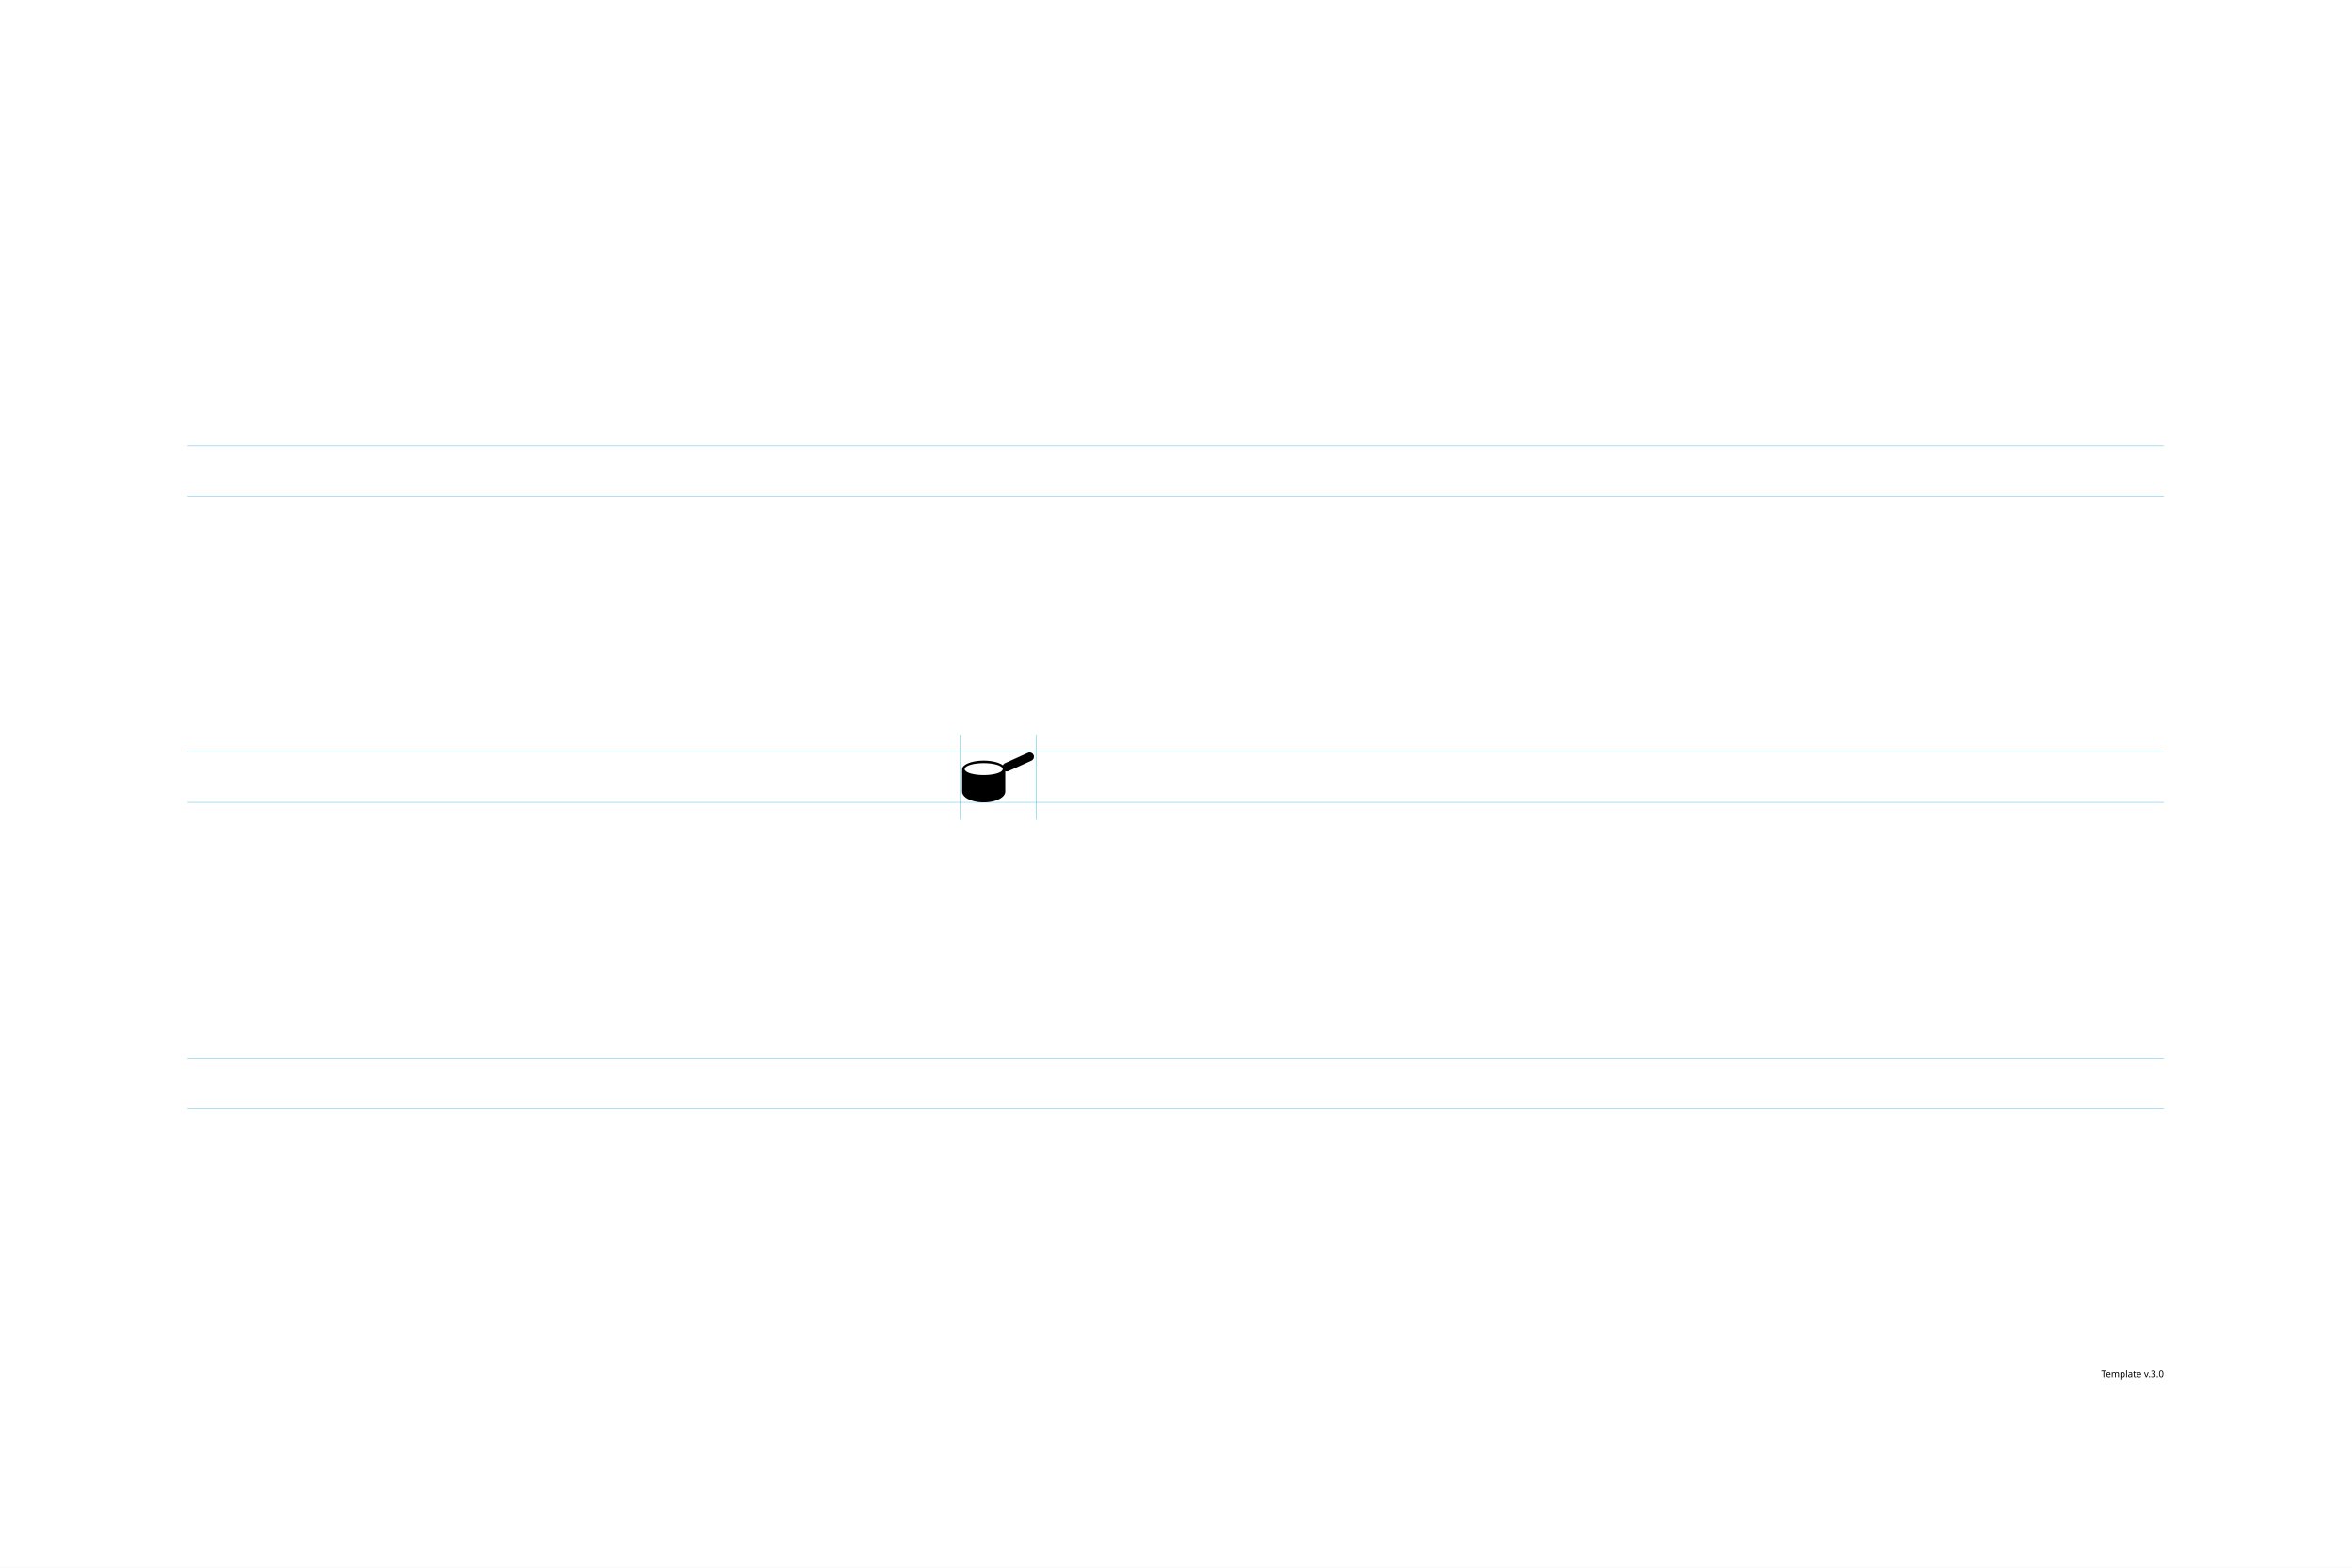
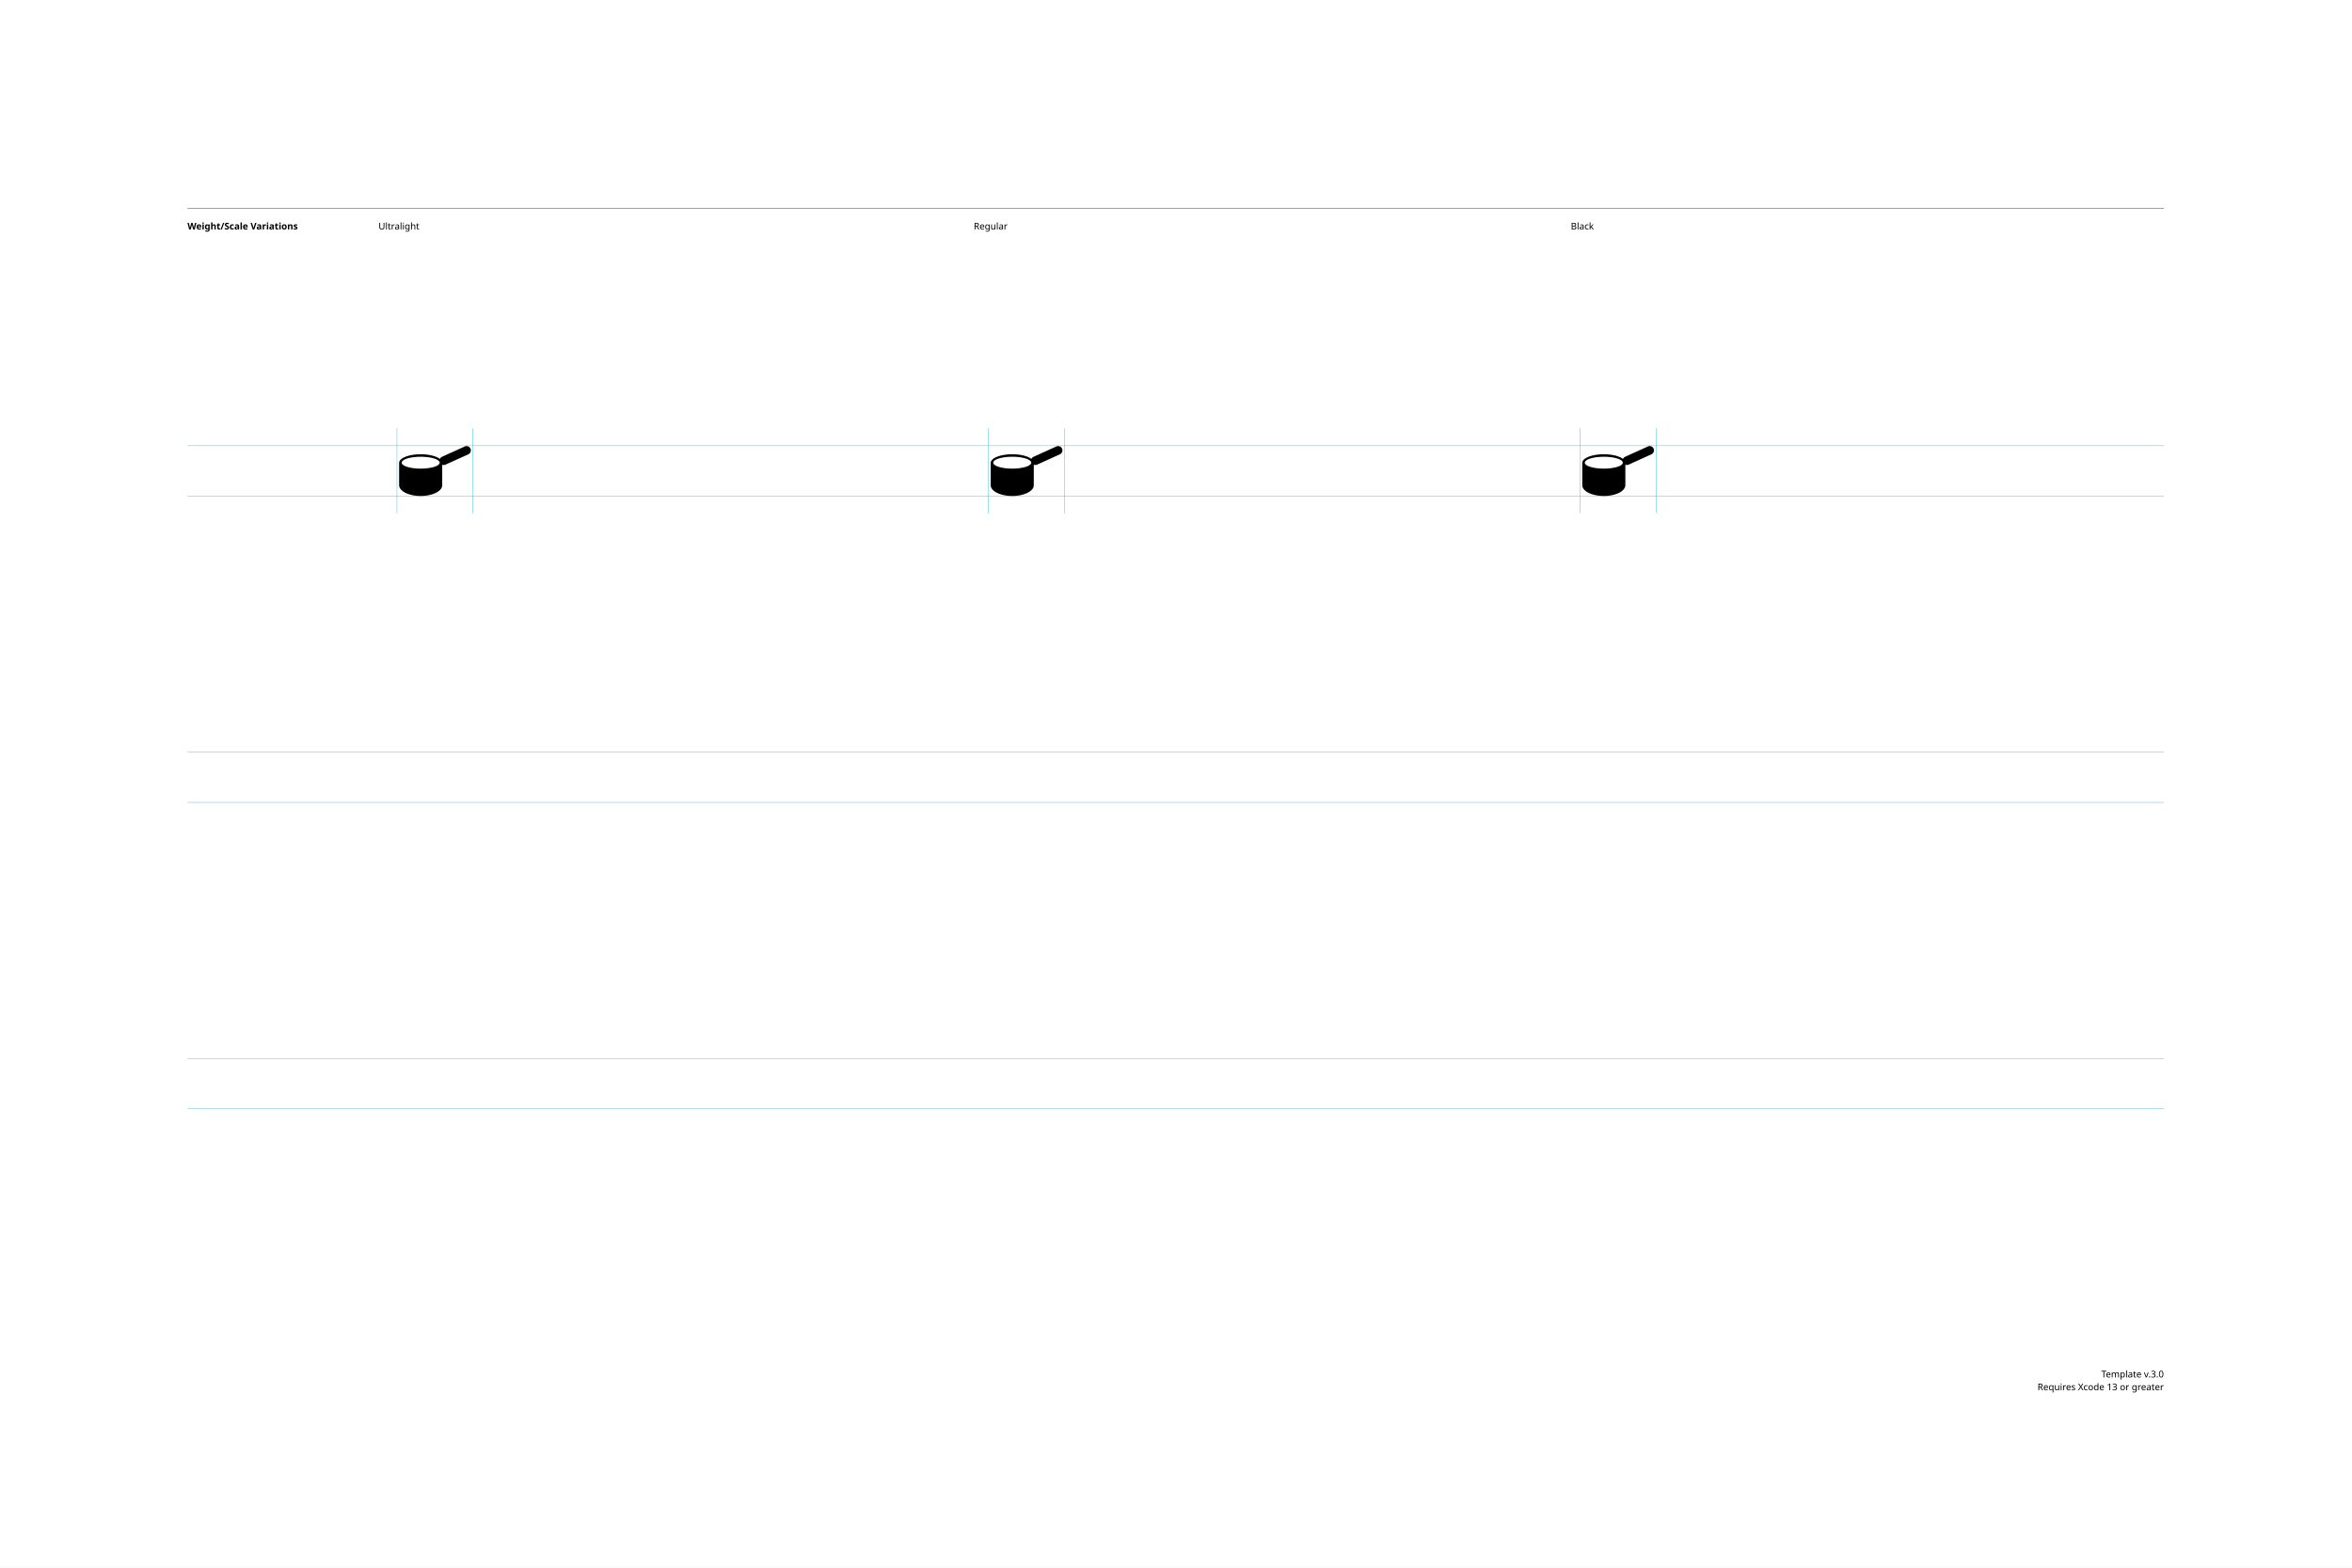
<svg xmlns="http://www.w3.org/2000/svg" version="1.1" width="3300" height="2200">
  <g id="Notes">
    <rect height="2200" id="artboard" style="fill:white;opacity:1" width="3300" x="0" y="0" />
+     <line style="fill:none;stroke:black;opacity:1;stroke-width:0.5;" x1="263" x2="3036" y1="292" y2="292" />
+     <text style="stroke:none;fill:black;font-family:sans-serif;font-size:13;font-weight:bold;" transform="matrix(1 0 0 1 263 322)">Weight/Scale Variations</text>
+     <text style="stroke:none;fill:black;font-family:sans-serif;font-size:13;" transform="matrix(1 0 0 1 559.711 322)" text-anchor="middle">Ultralight</text>
+     <text style="stroke:none;fill:black;font-family:sans-serif;font-size:13;" transform="matrix(1 0 0 1 1389.9 322)" text-anchor="middle">Regular</text>
+     <text style="stroke:none;fill:black;font-family:sans-serif;font-size:13;" transform="matrix(1 0 0 1 2220.1 322)" text-anchor="middle">Black</text>
    <text id="template-version" style="stroke:none;fill:black;font-family:sans-serif;font-size:13;" transform="matrix(1 0 0 1 3036 1933)" text-anchor="end">Template v.3.0</text>
+     <text style="stroke:none;fill:black;font-family:sans-serif;font-size:13;" transform="matrix(1 0 0 1 3036 1951)" text-anchor="end">Requires Xcode 13 or greater</text>
  </g>
  <g id="Guides">
    <line id="Baseline-S" style="fill:none;stroke:#27AAE1;opacity:1;stroke-width:0.5;" x1="263" x2="3036" y1="696" y2="696" />
    <line id="Capline-S" style="fill:none;stroke:#27AAE1;opacity:1;stroke-width:0.5;" x1="263" x2="3036" y1="625.541" y2="625.541" />
    <line id="Baseline-M" style="fill:none;stroke:#27AAE1;opacity:1;stroke-width:0.5;" x1="263" x2="3036" y1="1126" y2="1126" />
    <line id="Capline-M" style="fill:none;stroke:#27AAE1;opacity:1;stroke-width:0.5;" x1="263" x2="3036" y1="1055.54" y2="1055.54" />
    <line id="Baseline-L" style="fill:none;stroke:#27AAE1;opacity:1;stroke-width:0.5;" x1="263" x2="3036" y1="1556" y2="1556" />
    <line id="Capline-L" style="fill:none;stroke:#27AAE1;opacity:1;stroke-width:0.5;" x1="263" x2="3036" y1="1485.54" y2="1485.54" />
-     <line id="left-margin-Regular-M" style="fill:none;stroke:#00AEEF;stroke-width:0.5;opacity:1.0;" x1="1347.0" x2="1347.0" y1="1030.79" y2="1150.12" />
-     <line id="right-margin-Regular-M" style="fill:none;stroke:#00AEEF;stroke-width:0.5;opacity:1.0;" x1="1453.655" x2="1453.655" y1="1030.79" y2="1150.12" />
+     <line id="left-margin-Ultralight-S" style="fill:none;stroke:#00AEEF;stroke-width:0.5;opacity:1.0;" x1="557.0" x2="557.0" y1="600.785" y2="720.121" />
+     <line id="right-margin-Ultralight-S" style="fill:none;stroke:#00AEEF;stroke-width:0.5;opacity:1.0;" x1="663.655" x2="663.655" y1="600.785" y2="720.121" />
+     <line id="left-margin-Regular-S" style="fill:none;stroke:#00AEEF;stroke-width:0.5;opacity:1.0;" x1="1387.0" x2="1387.0" y1="600.785" y2="720.121" />
+     <line id="right-margin-Regular-S" style="fill:none;stroke:#00AEEF;stroke-width:0.5;opacity:1.0;" x1="1493.655" x2="1493.655" y1="600.785" y2="720.121" />
+     <line id="left-margin-Black-S" style="fill:none;stroke:#00AEEF;stroke-width:0.5;opacity:1.0;" x1="2217.0" x2="2217.0" y1="600.785" y2="720.121" />
+     <line id="right-margin-Black-S" style="fill:none;stroke:#00AEEF;stroke-width:0.5;opacity:1.0;" x1="2323.655" x2="2323.655" y1="600.785" y2="720.121" />
  </g>
  <g id="Symbols">
-     <g id="Regular-M" transform="matrix(1 0 0 1 1350.0 1126)">
+     <g id="Ultralight-S" transform="matrix(1 0 0 1 560.0 696)">
+       <path d="M0.0 -46.466 L0.029 -46.992 L0.115 -47.517 L0.259 -48.041 L0.459 -48.561 L0.717 -49.078 L1.03 -49.589 L1.399 -50.095 L1.823 -50.593 L2.301 -51.084 L2.833 -51.566 L3.416 -52.038 L4.05 -52.5 L4.735 -52.95 L5.468 -53.388 L6.247 -53.813 L7.073 -54.223 L7.943 -54.619 L8.855 -55.0 L9.808 -55.364 L10.8 -55.711 L11.828 -56.04 L12.892 -56.352 L13.989 -56.644 L15.116 -56.918 L16.273 -57.171 L17.456 -57.404 L18.663 -57.616 L19.893 -57.807 L21.142 -57.976 L22.408 -58.123 L23.689 -58.248 L24.983 -58.351 L26.287 -58.431 L27.598 -58.489 L28.914 -58.523 L30.233 -58.534 L31.551 -58.523 L32.868 -58.489 L34.179 -58.431 L35.483 -58.351 L36.776 -58.248 L38.058 -58.123 L39.324 -57.976 L40.573 -57.807 L41.802 -57.616 L43.01 -57.404 L44.193 -57.171 L45.349 -56.918 L46.477 -56.644 L47.574 -56.352 L48.637 -56.04 L49.666 -55.711 L50.658 -55.364 L51.611 -55.0 L52.523 -54.619 L53.392 -54.223 L54.218 -53.813 L54.998 -53.388 L55.731 -52.95 L56.415 -52.5 L57.05 -52.038 L57.633 -51.566 L58.164 -51.084 L58.642 -50.593 L59.066 -50.095 L59.435 -49.589 L59.749 -49.078 L60.006 -48.561 L60.207 -48.041 L60.35 -47.517 L60.437 -46.992 L60.466 -46.466 L60.466 -15.086 L60.437 -14.428 L60.35 -13.771 L60.207 -13.117 L60.006 -12.467 L59.749 -11.821 L59.435 -11.182 L59.066 -10.55 L58.642 -9.926 L58.164 -9.313 L57.633 -8.711 L57.05 -8.12 L56.415 -7.543 L55.731 -6.98 L54.998 -6.433 L54.218 -5.902 L53.392 -5.389 L52.523 -4.894 L51.611 -4.419 L50.658 -3.963 L49.666 -3.53 L48.637 -3.118 L47.574 -2.728 L46.477 -2.363 L45.349 -2.021 L44.193 -1.705 L43.01 -1.413 L41.802 -1.148 L40.573 -0.91 L39.324 -0.698 L38.058 -0.514 L36.776 -0.358 L35.483 -0.229 L34.179 -0.129 L32.868 -0.057 L31.551 -0.014 L30.233 0.0 L28.914 -0.014 L27.598 -0.057 L26.287 -0.129 L24.983 -0.229 L23.689 -0.358 L22.408 -0.514 L21.142 -0.698 L19.893 -0.91 L18.663 -1.148 L17.456 -1.413 L16.273 -1.705 L15.116 -2.021 L13.989 -2.363 L12.892 -2.728 L11.828 -3.118 L10.8 -3.53 L9.808 -3.963 L8.855 -4.419 L7.943 -4.894 L7.073 -5.389 L6.247 -5.902 L5.468 -6.433 L4.735 -6.98 L4.05 -7.543 L3.416 -8.12 L2.833 -8.711 L2.301 -9.313 L1.823 -9.926 L1.399 -10.55 L1.03 -11.182 L0.717 -11.821 L0.459 -12.467 L0.259 -13.117 L0.115 -13.771 L0.029 -14.428 L0.0 -15.086 L0.0 -46.466 Z M92.131 -69.463 L92.87 -69.741 L93.639 -69.92 L94.425 -69.997 L95.213 -69.971 L95.992 -69.842 L96.748 -69.613 L97.466 -69.287 L98.137 -68.87 L98.747 -68.369 L99.286 -67.793 L99.746 -67.151 L100.118 -66.455 L100.396 -65.716 L100.575 -64.947 L100.652 -64.162 L100.626 -63.373 L100.497 -62.594 L100.268 -61.839 L99.942 -61.12 L99.525 -60.449 L99.024 -59.839 L98.448 -59.3 L97.806 -58.84 L97.11 -58.468 L65.127 -43.986 L64.388 -43.708 L63.62 -43.529 L62.834 -43.451 L62.045 -43.477 L61.266 -43.606 L60.511 -43.836 L59.792 -44.161 L59.122 -44.578 L58.512 -45.079 L57.972 -45.656 L57.513 -46.297 L57.141 -46.993 L56.863 -47.732 L56.684 -48.501 L56.607 -49.287 L56.633 -50.076 L56.761 -50.854 L56.991 -51.61 L57.317 -52.329 L57.734 -52.999 L58.234 -53.609 L58.811 -54.148 L59.452 -54.608 L60.149 -54.98 Z M56.804 -47.433 L56.5 -48.153 L55.996 -48.862 L55.297 -49.555 L54.406 -50.226 L53.332 -50.871 L52.082 -51.483 L50.665 -52.06 L49.093 -52.595 L47.377 -53.086 L45.531 -53.528 L43.569 -53.919 L41.505 -54.254 L39.355 -54.532 L37.136 -54.751 L34.864 -54.908 L32.557 -55.003 L30.233 -55.034 L27.908 -55.003 L25.601 -54.908 L23.329 -54.751 L21.11 -54.532 L18.961 -54.254 L16.897 -53.919 L14.934 -53.528 L13.088 -53.086 L11.373 -52.595 L9.801 -52.06 L8.384 -51.483 L7.134 -50.871 L6.059 -50.226 L5.169 -49.555 L4.469 -48.862 L3.966 -48.153 L3.662 -47.433 L3.56 -46.707 L3.662 -45.981 L3.966 -45.261 L4.469 -44.552 L5.169 -43.859 L6.059 -43.188 L7.134 -42.543 L8.384 -41.93 L9.801 -41.354 L11.373 -40.818 L13.088 -40.328 L14.934 -39.885 L16.897 -39.495 L18.961 -39.16 L21.11 -38.882 L23.329 -38.663 L25.601 -38.506 L27.908 -38.411 L30.233 -38.379 L32.557 -38.411 L34.864 -38.506 L37.136 -38.663 L39.355 -38.882 L41.505 -39.16 L43.569 -39.495 L45.531 -39.885 L47.377 -40.328 L49.093 -40.818 L50.665 -41.354 L52.082 -41.93 L53.332 -42.543 L54.406 -43.188 L55.297 -43.859 L55.996 -44.552 L56.5 -45.261 L56.804 -45.981 L56.905 -46.707 Z" />
+     </g>
+     <g id="Regular-S" transform="matrix(1 0 0 1 1390.0 696)">
+       <path d="M0.0 -46.466 L0.029 -46.992 L0.115 -47.517 L0.259 -48.041 L0.459 -48.561 L0.717 -49.078 L1.03 -49.589 L1.399 -50.095 L1.823 -50.593 L2.301 -51.084 L2.833 -51.566 L3.416 -52.038 L4.05 -52.5 L4.735 -52.95 L5.468 -53.388 L6.247 -53.813 L7.073 -54.223 L7.943 -54.619 L8.855 -55.0 L9.808 -55.364 L10.8 -55.711 L11.828 -56.04 L12.892 -56.352 L13.989 -56.644 L15.116 -56.918 L16.273 -57.171 L17.456 -57.404 L18.663 -57.616 L19.893 -57.807 L21.142 -57.976 L22.408 -58.123 L23.689 -58.248 L24.983 -58.351 L26.287 -58.431 L27.598 -58.489 L28.914 -58.523 L30.233 -58.534 L31.551 -58.523 L32.868 -58.489 L34.179 -58.431 L35.483 -58.351 L36.776 -58.248 L38.058 -58.123 L39.324 -57.976 L40.573 -57.807 L41.802 -57.616 L43.01 -57.404 L44.193 -57.171 L45.349 -56.918 L46.477 -56.644 L47.574 -56.352 L48.637 -56.04 L49.666 -55.711 L50.658 -55.364 L51.611 -55.0 L52.523 -54.619 L53.392 -54.223 L54.218 -53.813 L54.998 -53.388 L55.731 -52.95 L56.415 -52.5 L57.05 -52.038 L57.633 -51.566 L58.164 -51.084 L58.642 -50.593 L59.066 -50.095 L59.435 -49.589 L59.749 -49.078 L60.006 -48.561 L60.207 -48.041 L60.35 -47.517 L60.437 -46.992 L60.466 -46.466 L60.466 -15.086 L60.437 -14.428 L60.35 -13.771 L60.207 -13.117 L60.006 -12.467 L59.749 -11.821 L59.435 -11.182 L59.066 -10.55 L58.642 -9.926 L58.164 -9.313 L57.633 -8.711 L57.05 -8.12 L56.415 -7.543 L55.731 -6.98 L54.998 -6.433 L54.218 -5.902 L53.392 -5.389 L52.523 -4.894 L51.611 -4.419 L50.658 -3.963 L49.666 -3.53 L48.637 -3.118 L47.574 -2.728 L46.477 -2.363 L45.349 -2.021 L44.193 -1.705 L43.01 -1.413 L41.802 -1.148 L40.573 -0.91 L39.324 -0.698 L38.058 -0.514 L36.776 -0.358 L35.483 -0.229 L34.179 -0.129 L32.868 -0.057 L31.551 -0.014 L30.233 0.0 L28.914 -0.014 L27.598 -0.057 L26.287 -0.129 L24.983 -0.229 L23.689 -0.358 L22.408 -0.514 L21.142 -0.698 L19.893 -0.91 L18.663 -1.148 L17.456 -1.413 L16.273 -1.705 L15.116 -2.021 L13.989 -2.363 L12.892 -2.728 L11.828 -3.118 L10.8 -3.53 L9.808 -3.963 L8.855 -4.419 L7.943 -4.894 L7.073 -5.389 L6.247 -5.902 L5.468 -6.433 L4.735 -6.98 L4.05 -7.543 L3.416 -8.12 L2.833 -8.711 L2.301 -9.313 L1.823 -9.926 L1.399 -10.55 L1.03 -11.182 L0.717 -11.821 L0.459 -12.467 L0.259 -13.117 L0.115 -13.771 L0.029 -14.428 L0.0 -15.086 L0.0 -46.466 Z M92.131 -69.463 L92.87 -69.741 L93.639 -69.92 L94.425 -69.997 L95.213 -69.971 L95.992 -69.842 L96.748 -69.613 L97.466 -69.287 L98.137 -68.87 L98.747 -68.369 L99.286 -67.793 L99.746 -67.151 L100.118 -66.455 L100.396 -65.716 L100.575 -64.947 L100.652 -64.162 L100.626 -63.373 L100.497 -62.594 L100.268 -61.839 L99.942 -61.12 L99.525 -60.449 L99.024 -59.839 L98.448 -59.3 L97.806 -58.84 L97.11 -58.468 L65.127 -43.986 L64.388 -43.708 L63.62 -43.529 L62.834 -43.451 L62.045 -43.477 L61.266 -43.606 L60.511 -43.836 L59.792 -44.161 L59.122 -44.578 L58.512 -45.079 L57.972 -45.656 L57.513 -46.297 L57.141 -46.993 L56.863 -47.732 L56.684 -48.501 L56.607 -49.287 L56.633 -50.076 L56.761 -50.854 L56.991 -51.61 L57.317 -52.329 L57.734 -52.999 L58.234 -53.609 L58.811 -54.148 L59.452 -54.608 L60.149 -54.98 Z M56.804 -47.433 L56.5 -48.153 L55.996 -48.862 L55.297 -49.555 L54.406 -50.226 L53.332 -50.871 L52.082 -51.483 L50.665 -52.06 L49.093 -52.595 L47.377 -53.086 L45.531 -53.528 L43.569 -53.919 L41.505 -54.254 L39.355 -54.532 L37.136 -54.751 L34.864 -54.908 L32.557 -55.003 L30.233 -55.034 L27.908 -55.003 L25.601 -54.908 L23.329 -54.751 L21.11 -54.532 L18.961 -54.254 L16.897 -53.919 L14.934 -53.528 L13.088 -53.086 L11.373 -52.595 L9.801 -52.06 L8.384 -51.483 L7.134 -50.871 L6.059 -50.226 L5.169 -49.555 L4.469 -48.862 L3.966 -48.153 L3.662 -47.433 L3.56 -46.707 L3.662 -45.981 L3.966 -45.261 L4.469 -44.552 L5.169 -43.859 L6.059 -43.188 L7.134 -42.543 L8.384 -41.93 L9.801 -41.354 L11.373 -40.818 L13.088 -40.328 L14.934 -39.885 L16.897 -39.495 L18.961 -39.16 L21.11 -38.882 L23.329 -38.663 L25.601 -38.506 L27.908 -38.411 L30.233 -38.379 L32.557 -38.411 L34.864 -38.506 L37.136 -38.663 L39.355 -38.882 L41.505 -39.16 L43.569 -39.495 L45.531 -39.885 L47.377 -40.328 L49.093 -40.818 L50.665 -41.354 L52.082 -41.93 L53.332 -42.543 L54.406 -43.188 L55.297 -43.859 L55.996 -44.552 L56.5 -45.261 L56.804 -45.981 L56.905 -46.707 Z" />
+     </g>
+     <g id="Black-S" transform="matrix(1 0 0 1 2220.0 696)">
      <path d="M0.0 -46.466 L0.029 -46.992 L0.115 -47.517 L0.259 -48.041 L0.459 -48.561 L0.717 -49.078 L1.03 -49.589 L1.399 -50.095 L1.823 -50.593 L2.301 -51.084 L2.833 -51.566 L3.416 -52.038 L4.05 -52.5 L4.735 -52.95 L5.468 -53.388 L6.247 -53.813 L7.073 -54.223 L7.943 -54.619 L8.855 -55.0 L9.808 -55.364 L10.8 -55.711 L11.828 -56.04 L12.892 -56.352 L13.989 -56.644 L15.116 -56.918 L16.273 -57.171 L17.456 -57.404 L18.663 -57.616 L19.893 -57.807 L21.142 -57.976 L22.408 -58.123 L23.689 -58.248 L24.983 -58.351 L26.287 -58.431 L27.598 -58.489 L28.914 -58.523 L30.233 -58.534 L31.551 -58.523 L32.868 -58.489 L34.179 -58.431 L35.483 -58.351 L36.776 -58.248 L38.058 -58.123 L39.324 -57.976 L40.573 -57.807 L41.802 -57.616 L43.01 -57.404 L44.193 -57.171 L45.349 -56.918 L46.477 -56.644 L47.574 -56.352 L48.637 -56.04 L49.666 -55.711 L50.658 -55.364 L51.611 -55.0 L52.523 -54.619 L53.392 -54.223 L54.218 -53.813 L54.998 -53.388 L55.731 -52.95 L56.415 -52.5 L57.05 -52.038 L57.633 -51.566 L58.164 -51.084 L58.642 -50.593 L59.066 -50.095 L59.435 -49.589 L59.749 -49.078 L60.006 -48.561 L60.207 -48.041 L60.35 -47.517 L60.437 -46.992 L60.466 -46.466 L60.466 -15.086 L60.437 -14.428 L60.35 -13.771 L60.207 -13.117 L60.006 -12.467 L59.749 -11.821 L59.435 -11.182 L59.066 -10.55 L58.642 -9.926 L58.164 -9.313 L57.633 -8.711 L57.05 -8.12 L56.415 -7.543 L55.731 -6.98 L54.998 -6.433 L54.218 -5.902 L53.392 -5.389 L52.523 -4.894 L51.611 -4.419 L50.658 -3.963 L49.666 -3.53 L48.637 -3.118 L47.574 -2.728 L46.477 -2.363 L45.349 -2.021 L44.193 -1.705 L43.01 -1.413 L41.802 -1.148 L40.573 -0.91 L39.324 -0.698 L38.058 -0.514 L36.776 -0.358 L35.483 -0.229 L34.179 -0.129 L32.868 -0.057 L31.551 -0.014 L30.233 0.0 L28.914 -0.014 L27.598 -0.057 L26.287 -0.129 L24.983 -0.229 L23.689 -0.358 L22.408 -0.514 L21.142 -0.698 L19.893 -0.91 L18.663 -1.148 L17.456 -1.413 L16.273 -1.705 L15.116 -2.021 L13.989 -2.363 L12.892 -2.728 L11.828 -3.118 L10.8 -3.53 L9.808 -3.963 L8.855 -4.419 L7.943 -4.894 L7.073 -5.389 L6.247 -5.902 L5.468 -6.433 L4.735 -6.98 L4.05 -7.543 L3.416 -8.12 L2.833 -8.711 L2.301 -9.313 L1.823 -9.926 L1.399 -10.55 L1.03 -11.182 L0.717 -11.821 L0.459 -12.467 L0.259 -13.117 L0.115 -13.771 L0.029 -14.428 L0.0 -15.086 L0.0 -46.466 Z M92.131 -69.463 L92.87 -69.741 L93.639 -69.92 L94.425 -69.997 L95.213 -69.971 L95.992 -69.842 L96.748 -69.613 L97.466 -69.287 L98.137 -68.87 L98.747 -68.369 L99.286 -67.793 L99.746 -67.151 L100.118 -66.455 L100.396 -65.716 L100.575 -64.947 L100.652 -64.162 L100.626 -63.373 L100.497 -62.594 L100.268 -61.839 L99.942 -61.12 L99.525 -60.449 L99.024 -59.839 L98.448 -59.3 L97.806 -58.84 L97.11 -58.468 L65.127 -43.986 L64.388 -43.708 L63.62 -43.529 L62.834 -43.451 L62.045 -43.477 L61.266 -43.606 L60.511 -43.836 L59.792 -44.161 L59.122 -44.578 L58.512 -45.079 L57.972 -45.656 L57.513 -46.297 L57.141 -46.993 L56.863 -47.732 L56.684 -48.501 L56.607 -49.287 L56.633 -50.076 L56.761 -50.854 L56.991 -51.61 L57.317 -52.329 L57.734 -52.999 L58.234 -53.609 L58.811 -54.148 L59.452 -54.608 L60.149 -54.98 Z M56.804 -47.433 L56.5 -48.153 L55.996 -48.862 L55.297 -49.555 L54.406 -50.226 L53.332 -50.871 L52.082 -51.483 L50.665 -52.06 L49.093 -52.595 L47.377 -53.086 L45.531 -53.528 L43.569 -53.919 L41.505 -54.254 L39.355 -54.532 L37.136 -54.751 L34.864 -54.908 L32.557 -55.003 L30.233 -55.034 L27.908 -55.003 L25.601 -54.908 L23.329 -54.751 L21.11 -54.532 L18.961 -54.254 L16.897 -53.919 L14.934 -53.528 L13.088 -53.086 L11.373 -52.595 L9.801 -52.06 L8.384 -51.483 L7.134 -50.871 L6.059 -50.226 L5.169 -49.555 L4.469 -48.862 L3.966 -48.153 L3.662 -47.433 L3.56 -46.707 L3.662 -45.981 L3.966 -45.261 L4.469 -44.552 L5.169 -43.859 L6.059 -43.188 L7.134 -42.543 L8.384 -41.93 L9.801 -41.354 L11.373 -40.818 L13.088 -40.328 L14.934 -39.885 L16.897 -39.495 L18.961 -39.16 L21.11 -38.882 L23.329 -38.663 L25.601 -38.506 L27.908 -38.411 L30.233 -38.379 L32.557 -38.411 L34.864 -38.506 L37.136 -38.663 L39.355 -38.882 L41.505 -39.16 L43.569 -39.495 L45.531 -39.885 L47.377 -40.328 L49.093 -40.818 L50.665 -41.354 L52.082 -41.93 L53.332 -42.543 L54.406 -43.188 L55.297 -43.859 L55.996 -44.552 L56.5 -45.261 L56.804 -45.981 L56.905 -46.707 Z" />
    </g>
  </g>
</svg>
